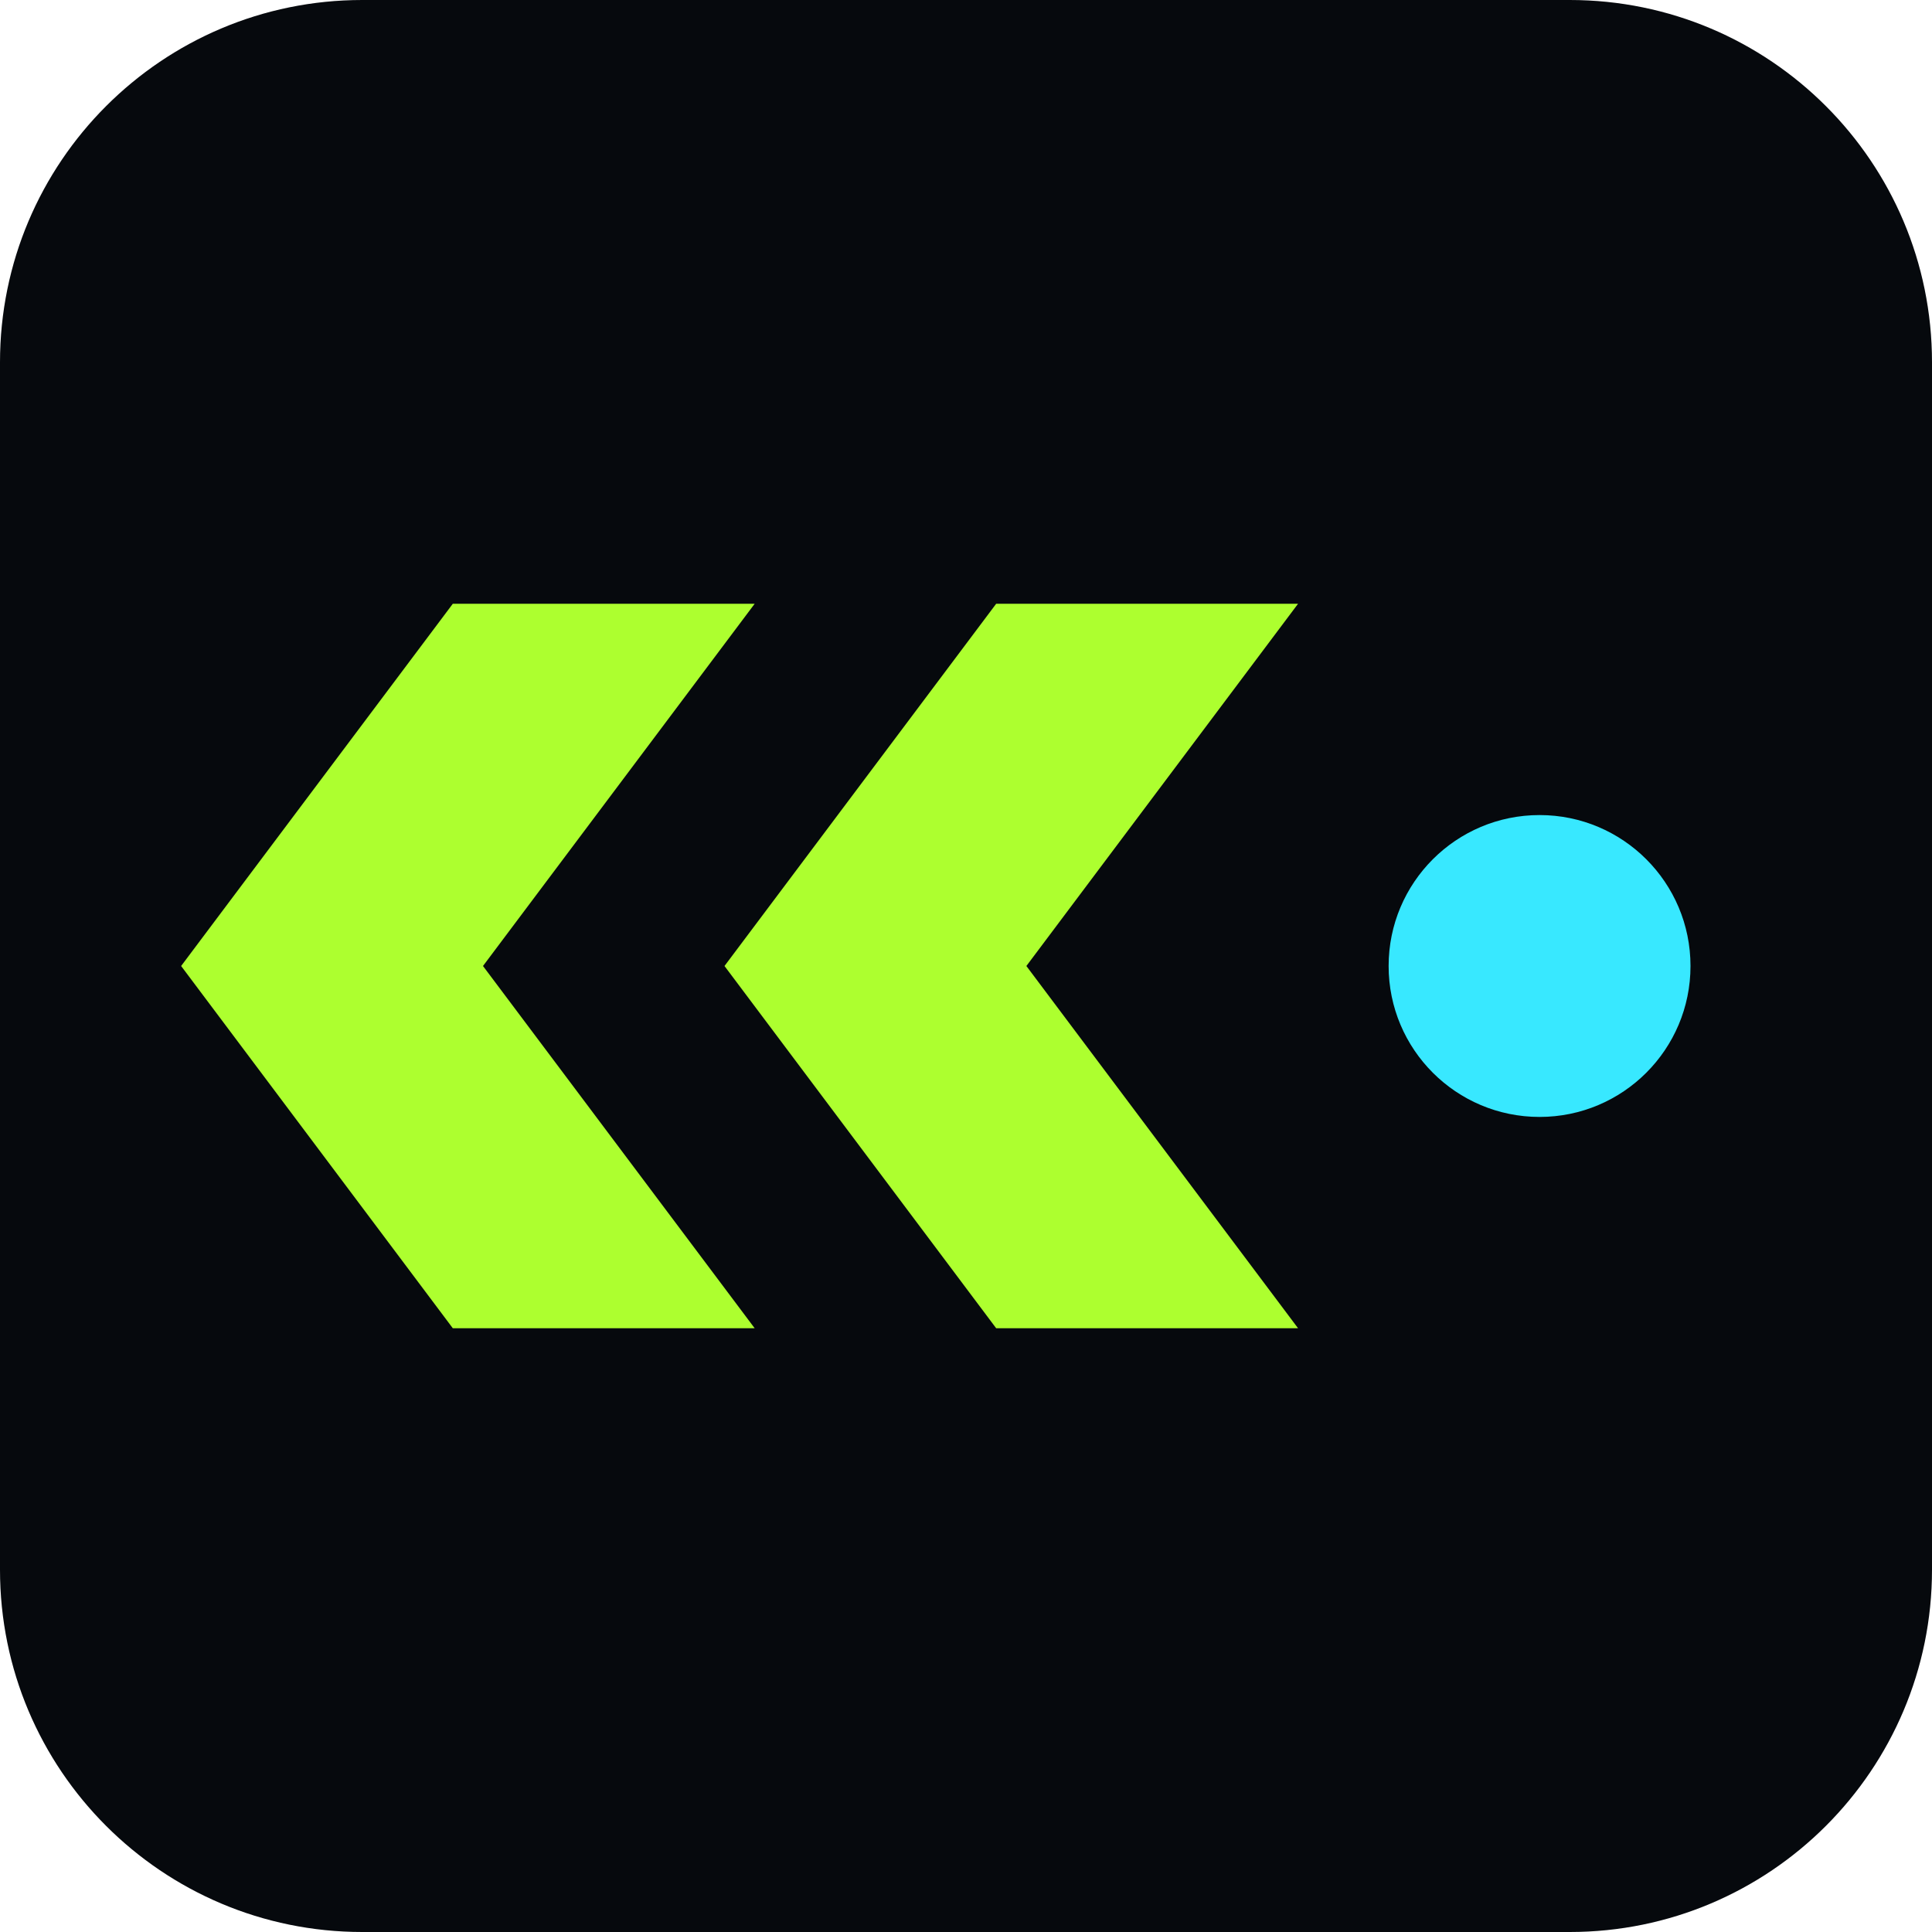
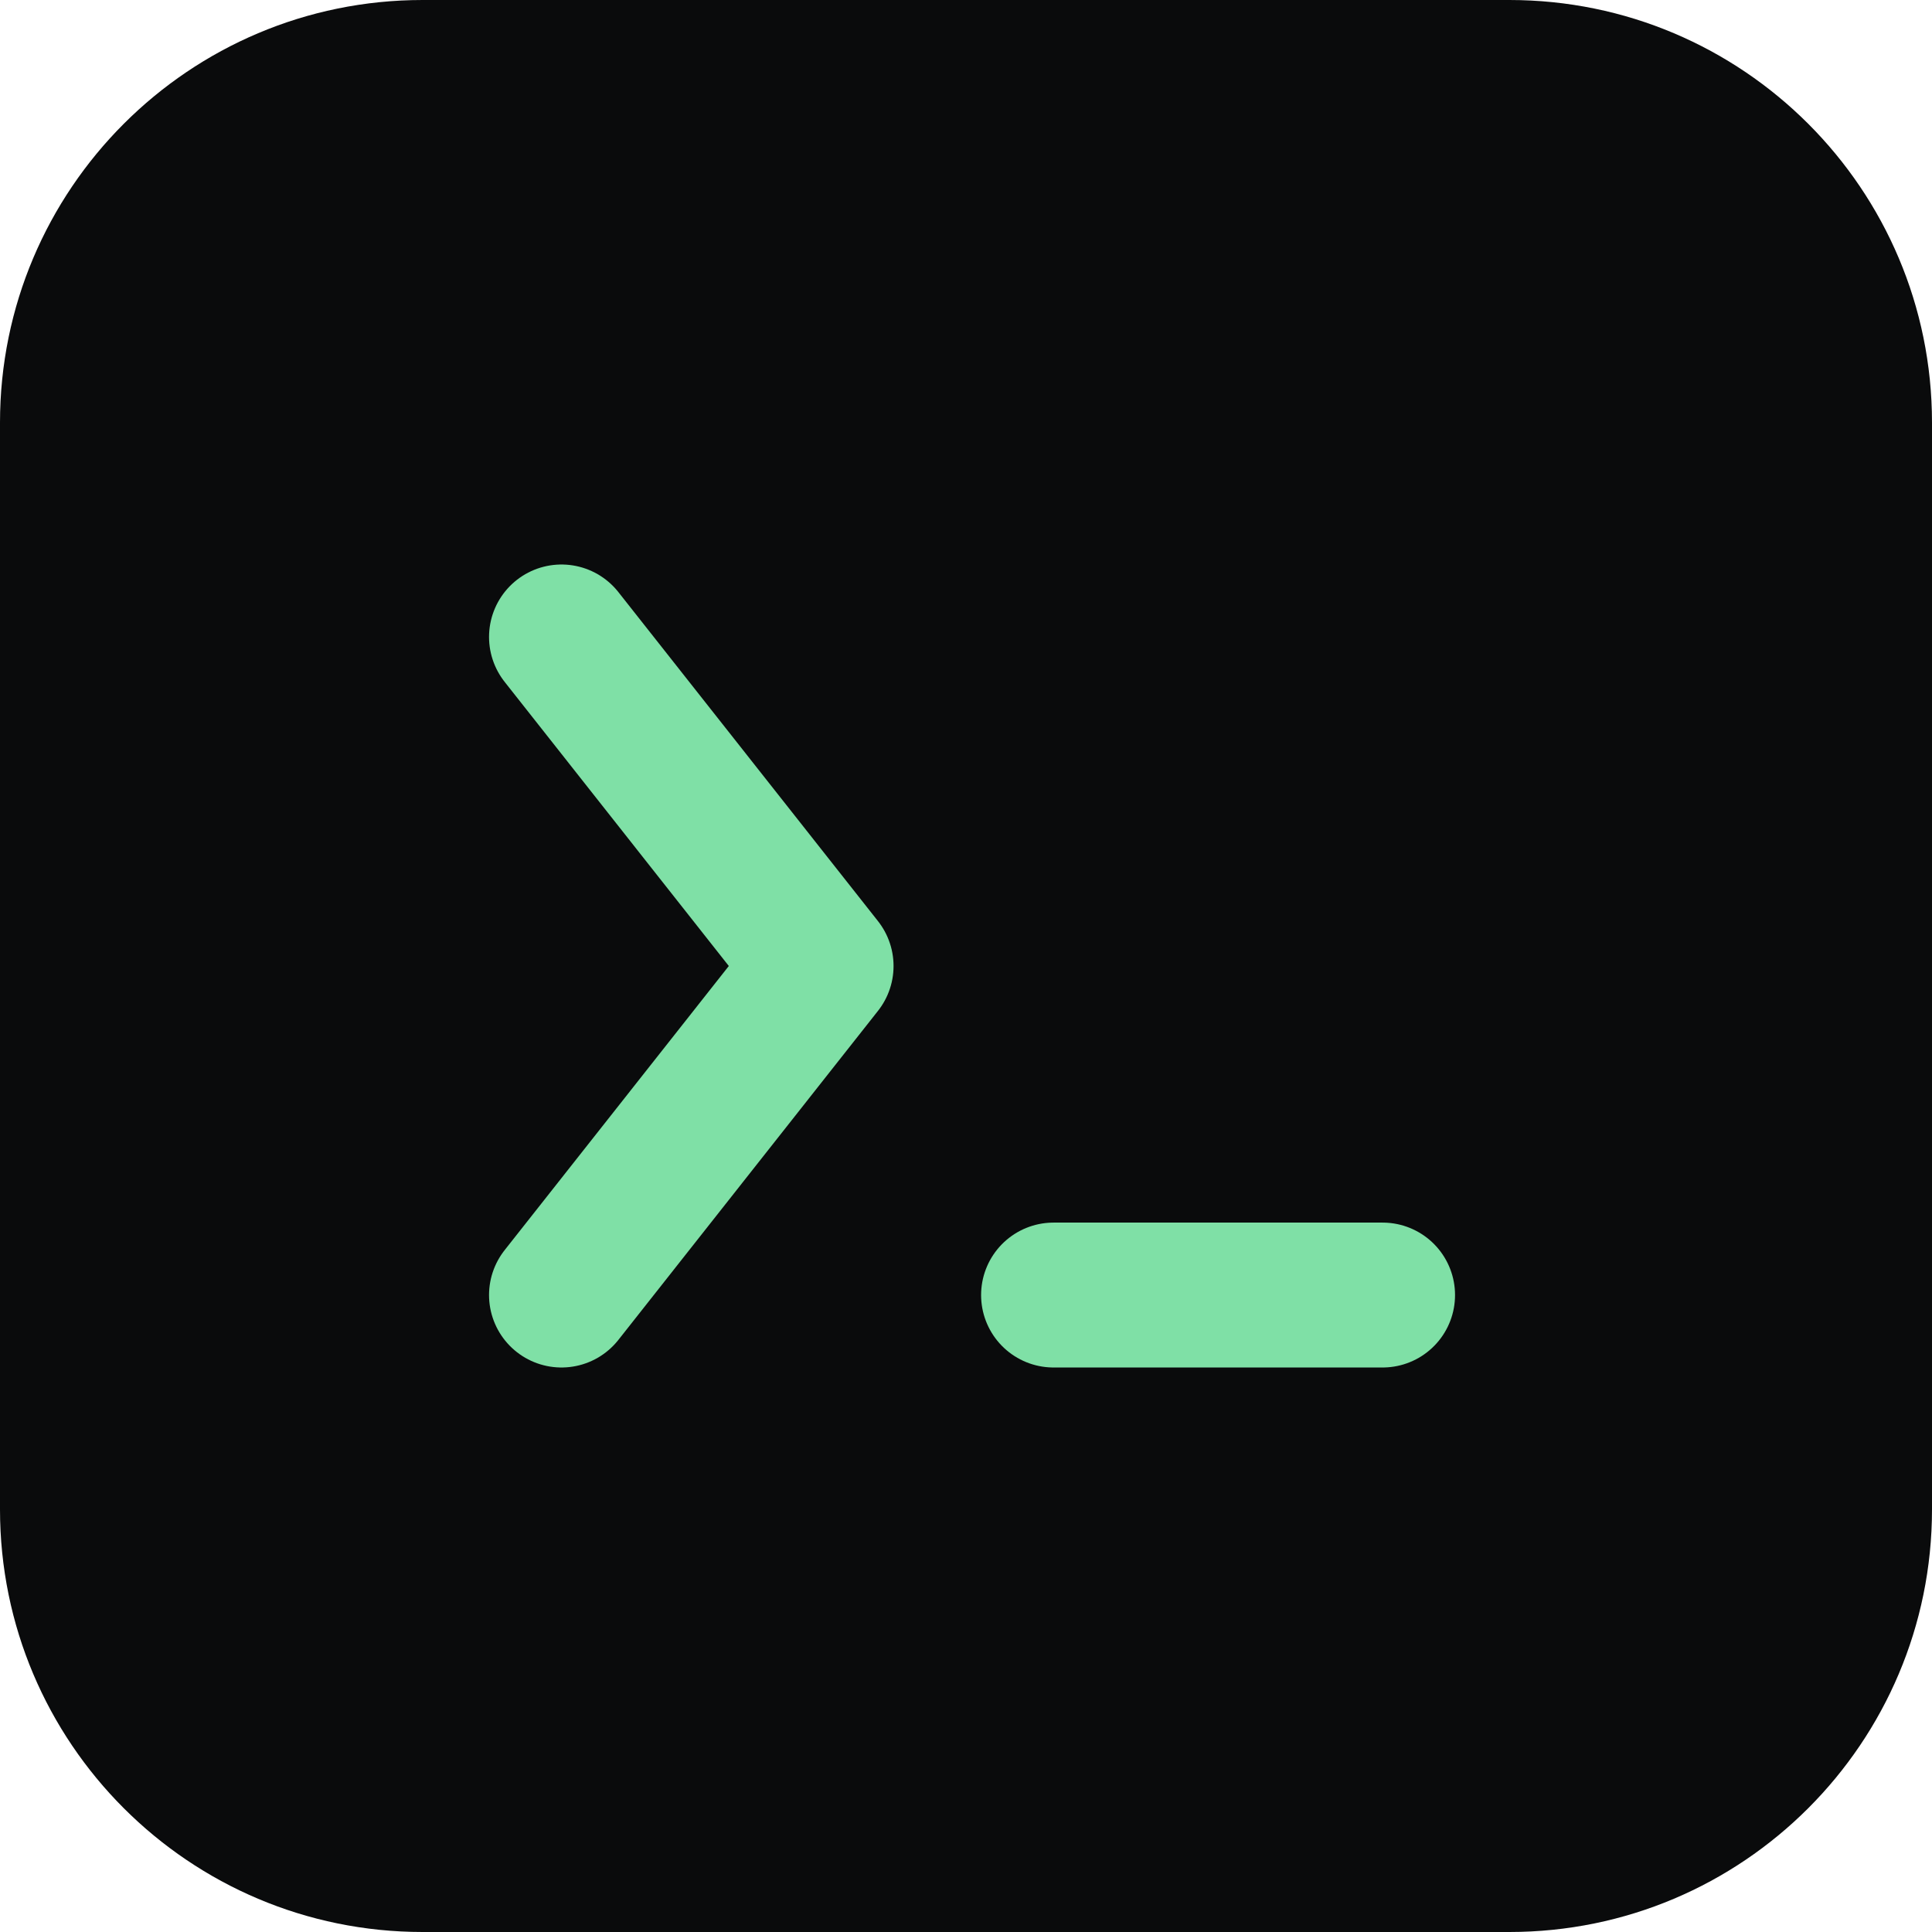
- <svg xmlns="http://www.w3.org/2000/svg" viewBox="0 0 64 64">
-   <rect width="64" height="64" rx="12" fill="#06090d" />
-   <path d="M15 20h10L16 32l9 12H15L6 32zm18 0h10l-9 12 9 12H33l-9-12z" fill="#adff2f" />
-   <circle cx="51" cy="32" r="5" fill="#38e8ff" />
+ <svg xmlns="http://www.w3.org/2000/svg" viewBox="0 0 64 64" width="64" height="64" role="img" aria-label="vlat273">
+   <rect width="64" height="64" rx="14" fill="#0a0b0c" />
+   <g fill="none" stroke="#7fe0a6" stroke-width="4.8" stroke-linecap="round" stroke-linejoin="round">
+     <path d="M18.6 21.1 27.2 32 18.6 42.9" />
+     <path d="M34.9 42.9h10.9" />
+   </g>
</svg>
